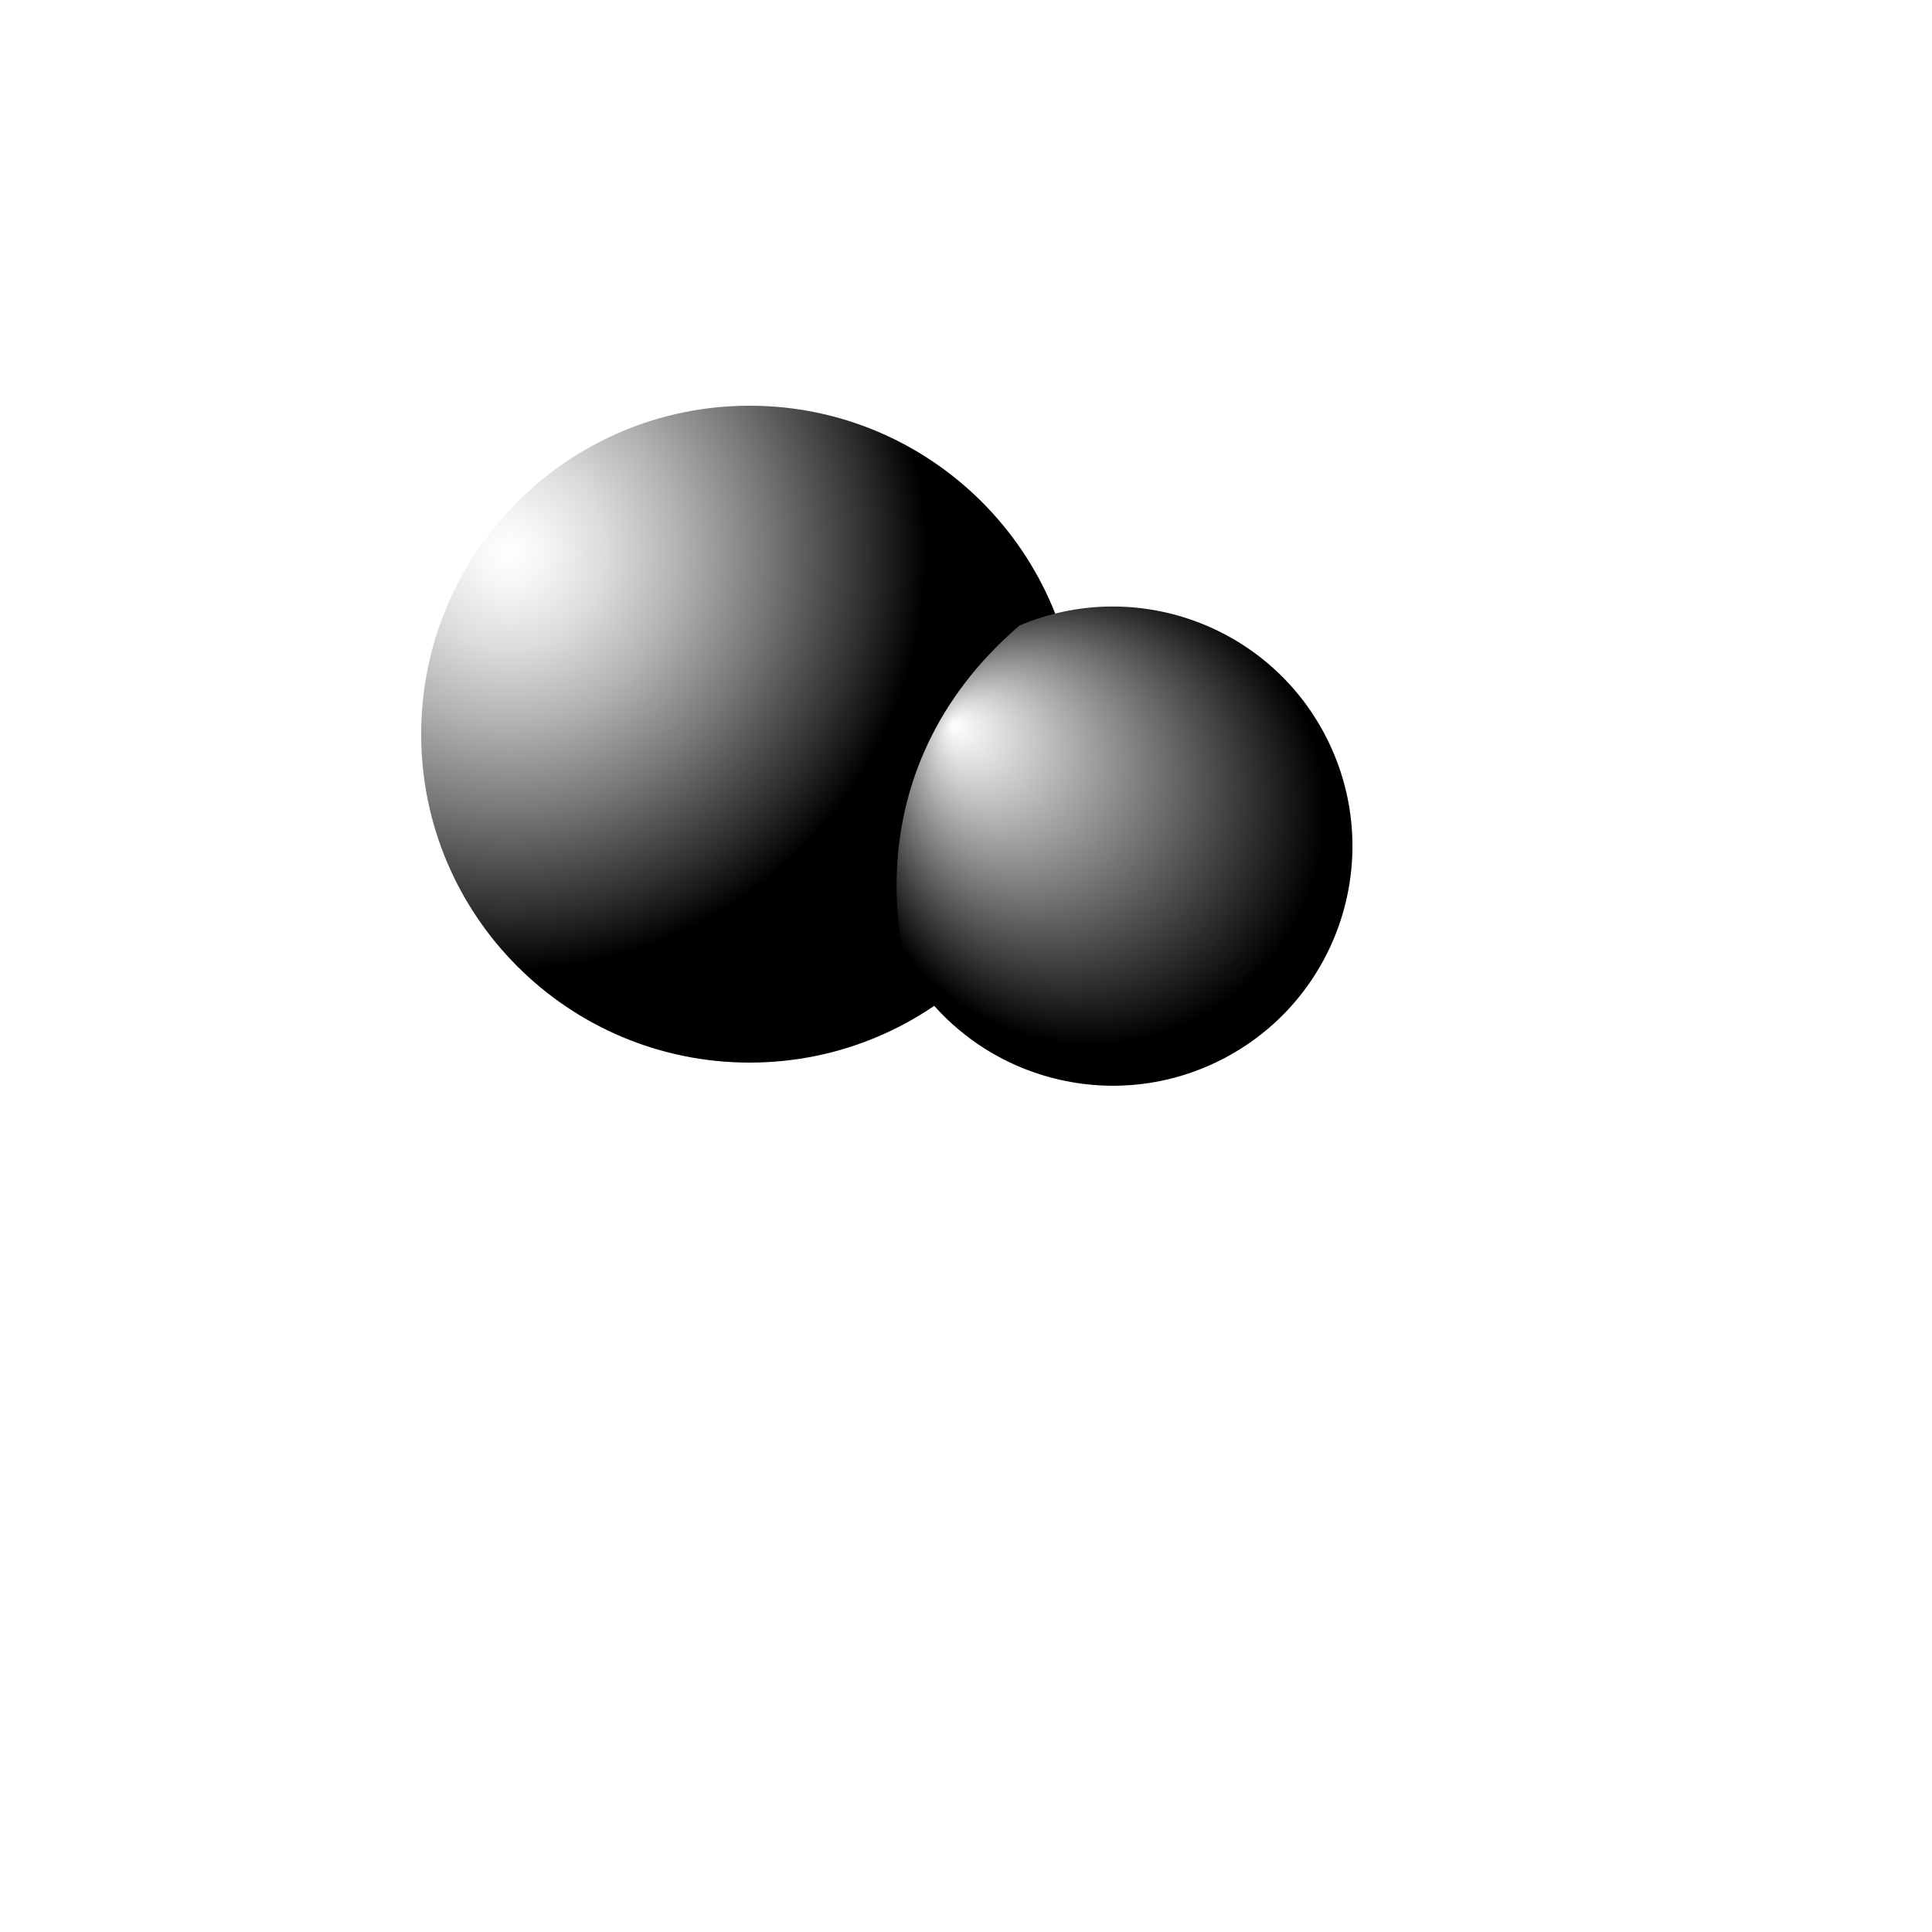
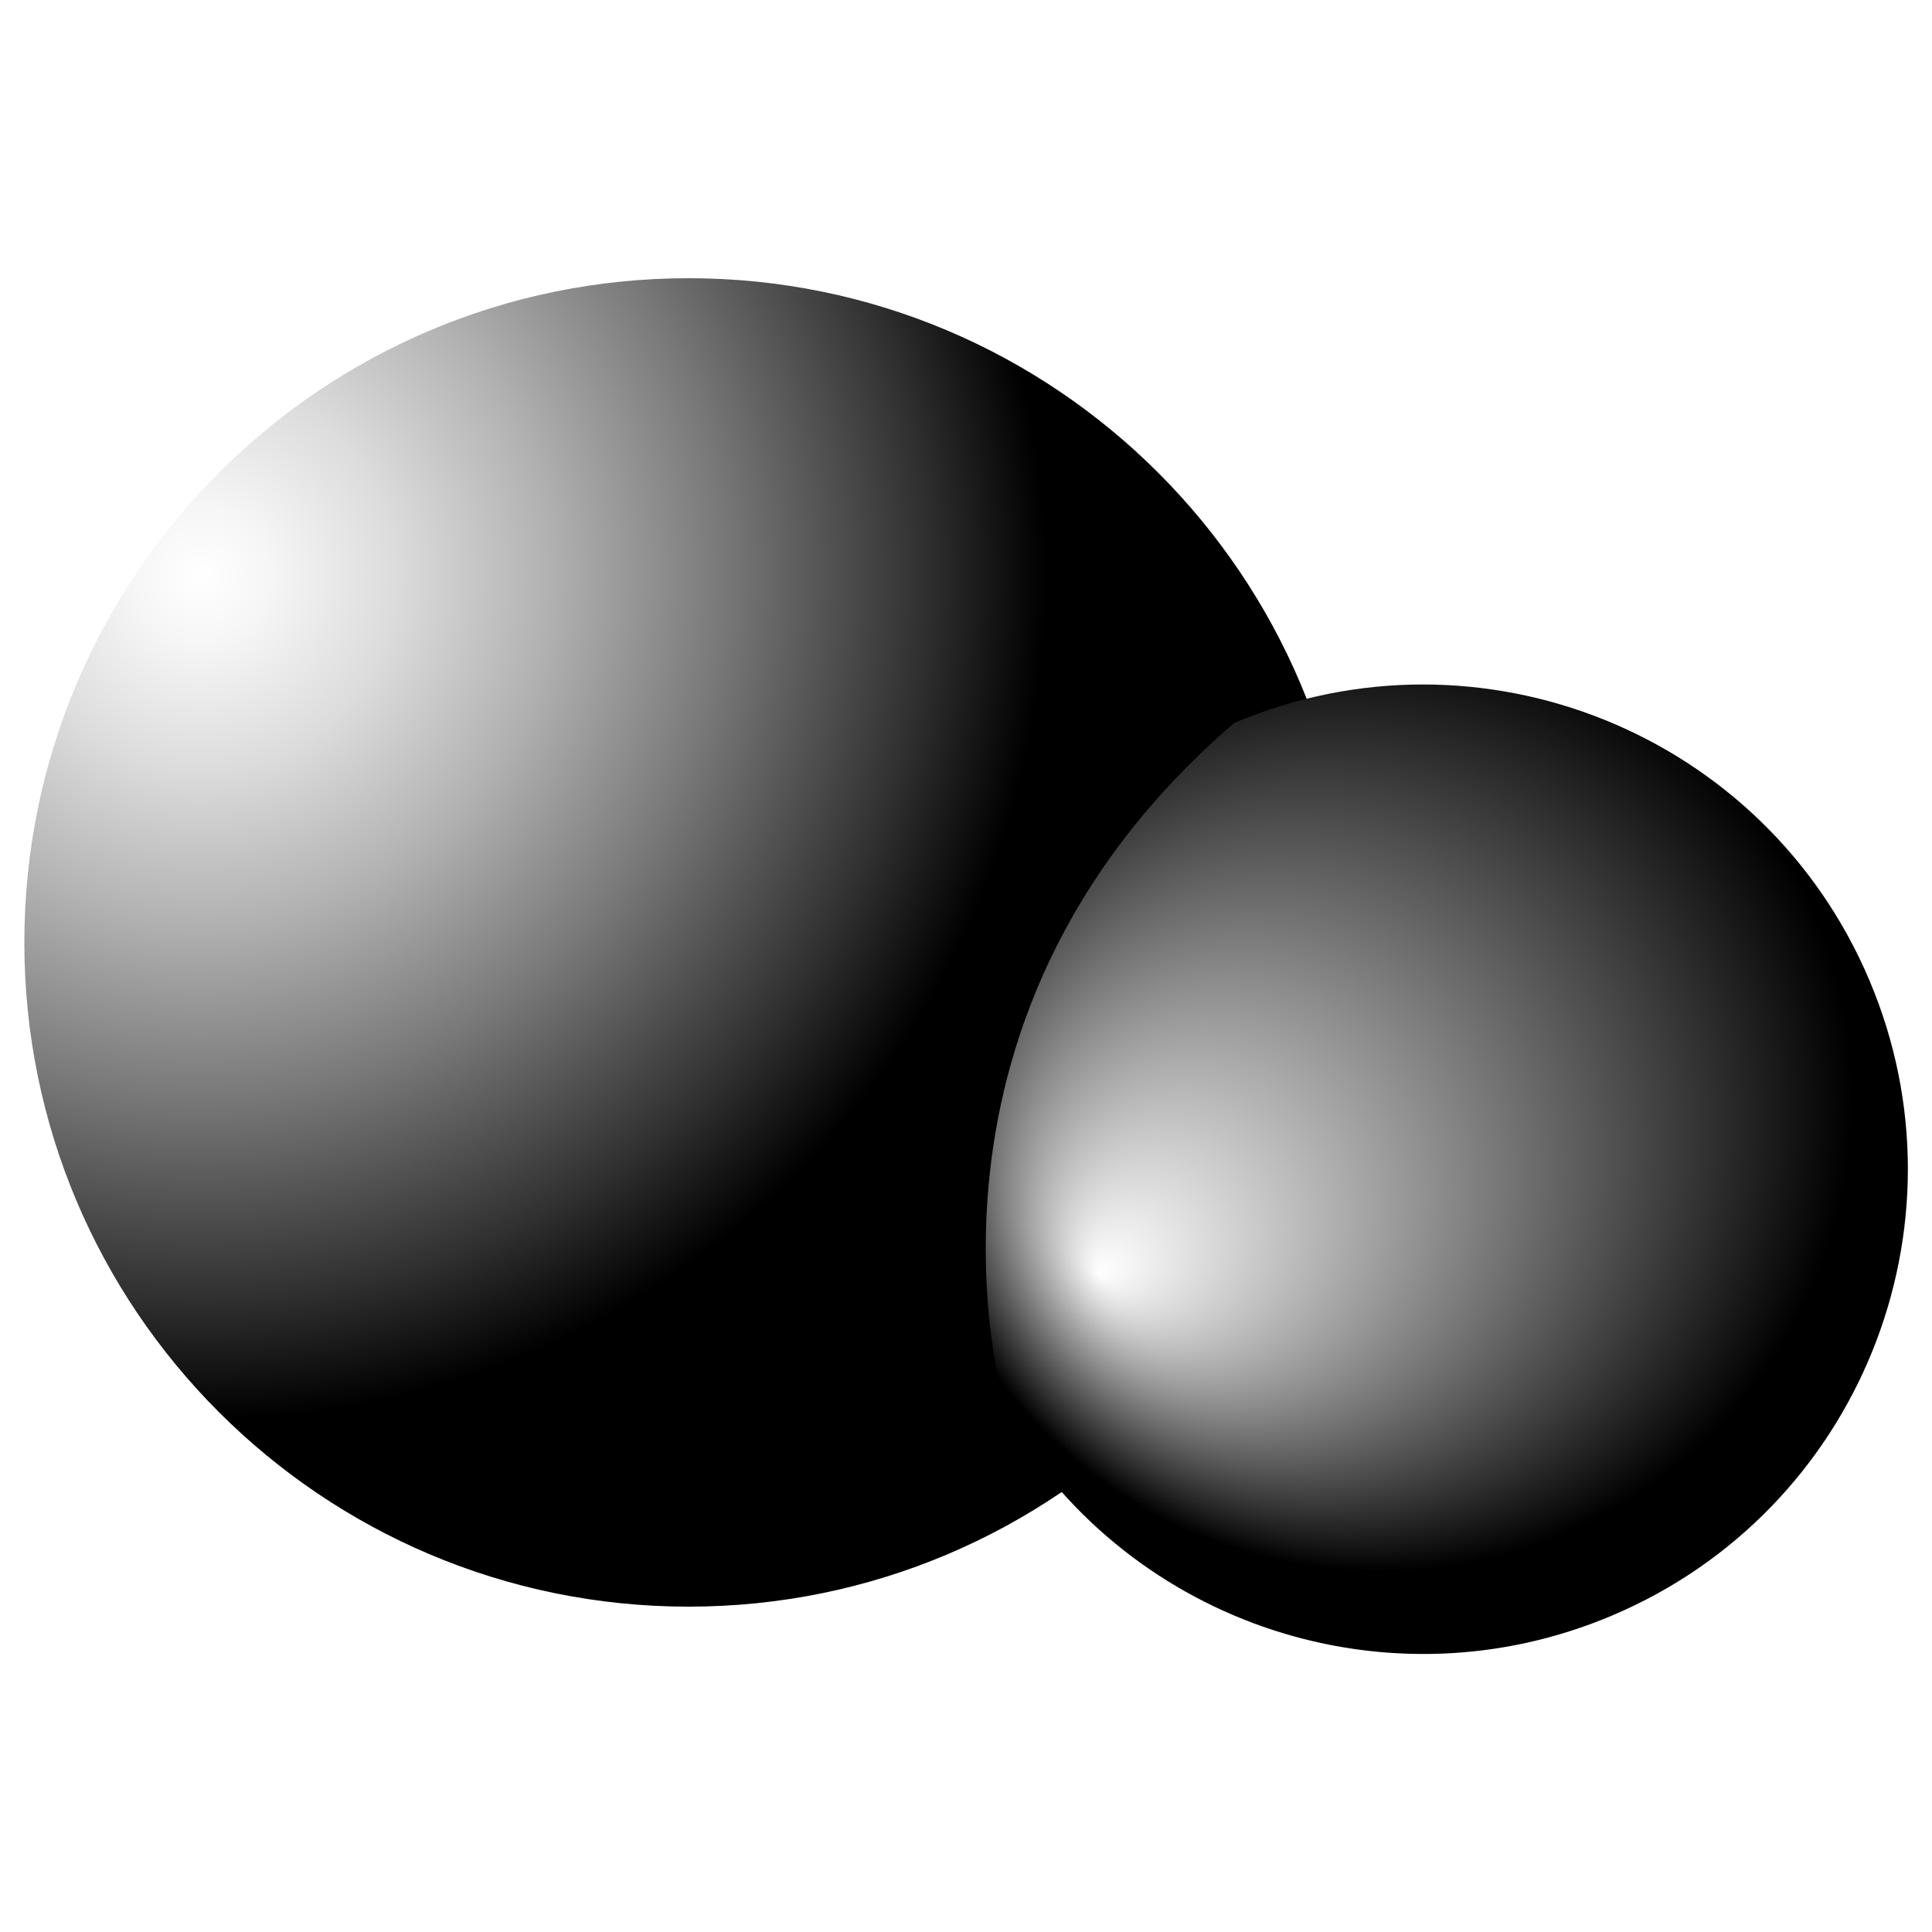
- <svg xmlns="http://www.w3.org/2000/svg" viewBox="0 0 500 500">
-   <radialGradient id="a" cx="131.67" cy="143" gradientUnits="userSpaceOnUse" r="108.03">
-     <stop offset="0" stop-color="#fff" />
-     <stop offset=".08" stop-color="#f6f6f6" />
-     <stop offset=".23" stop-color="#dcdcdc" />
-     <stop offset=".41" stop-color="#b2b2b2" />
-     <stop offset=".62" stop-color="#787878" />
-     <stop offset=".86" stop-color="#2f2f2f" />
-     <stop offset="1" />
+ <svg xmlns="http://www.w3.org/2000/svg" version="1.1" id="Layer_1" x="0px" y="0px" viewBox="0 0 500 500" style="enable-background:new 0 0 500 500;" xml:space="preserve">
+   <style type="text/css">
+ 	.st0{fill:url(#SVGID_1_);}
+ 	.st1{fill:url(#SVGID_2_);}
+ </style>
+   <radialGradient id="SVGID_1_" cx="52.082" cy="351.13" r="218.532" gradientTransform="matrix(1 0 0 -1 0 500)" gradientUnits="userSpaceOnUse">
+     <stop offset="0" style="stop-color:#FFFFFF" />
+     <stop offset="8.000000e-02" style="stop-color:#F6F6F6" />
+     <stop offset="0.23" style="stop-color:#DCDCDC" />
+     <stop offset="0.41" style="stop-color:#B2B2B2" />
+     <stop offset="0.62" style="stop-color:#787878" />
+     <stop offset="0.86" style="stop-color:#2F2F2F" />
+     <stop offset="1" style="stop-color:#000000" />
  </radialGradient>
-   <radialGradient id="b" cx="282.39" cy="209.874" fx="246.515" fy="187.458" gradientUnits="userSpaceOnUse" r="60.561">
-     <stop offset="0" stop-color="#fff" />
-     <stop offset="1" />
+   <circle class="st0" cx="178.2" cy="243.9" r="171.9" />
+   <radialGradient id="SVGID_2_" cx="356.971" cy="215.851" r="122.507" fx="284.4" fy="170.506" gradientTransform="matrix(1 0 0 -1 0 500)" gradientUnits="userSpaceOnUse">
+     <stop offset="0" style="stop-color:#FFFFFF" />
+     <stop offset="1" style="stop-color:#000000" />
  </radialGradient>
-   <circle cx="194" cy="190" fill="url(#a)" r="85" />
-   <path d="m263.84 161.88a62 62 0 1 1 -29 89s-16.15-50.12 29-89z" fill="url(#b)" />
+   <path class="st1" d="M319.4,187.1c63.8-27,137.4,2.8,164.4,66.6c27,63.8-2.8,137.4-66.6,164.4c-57.6,24.4-124.3,2.6-156.4-51  C260.8,367.1,228.1,265.7,319.4,187.1z" />
</svg>
